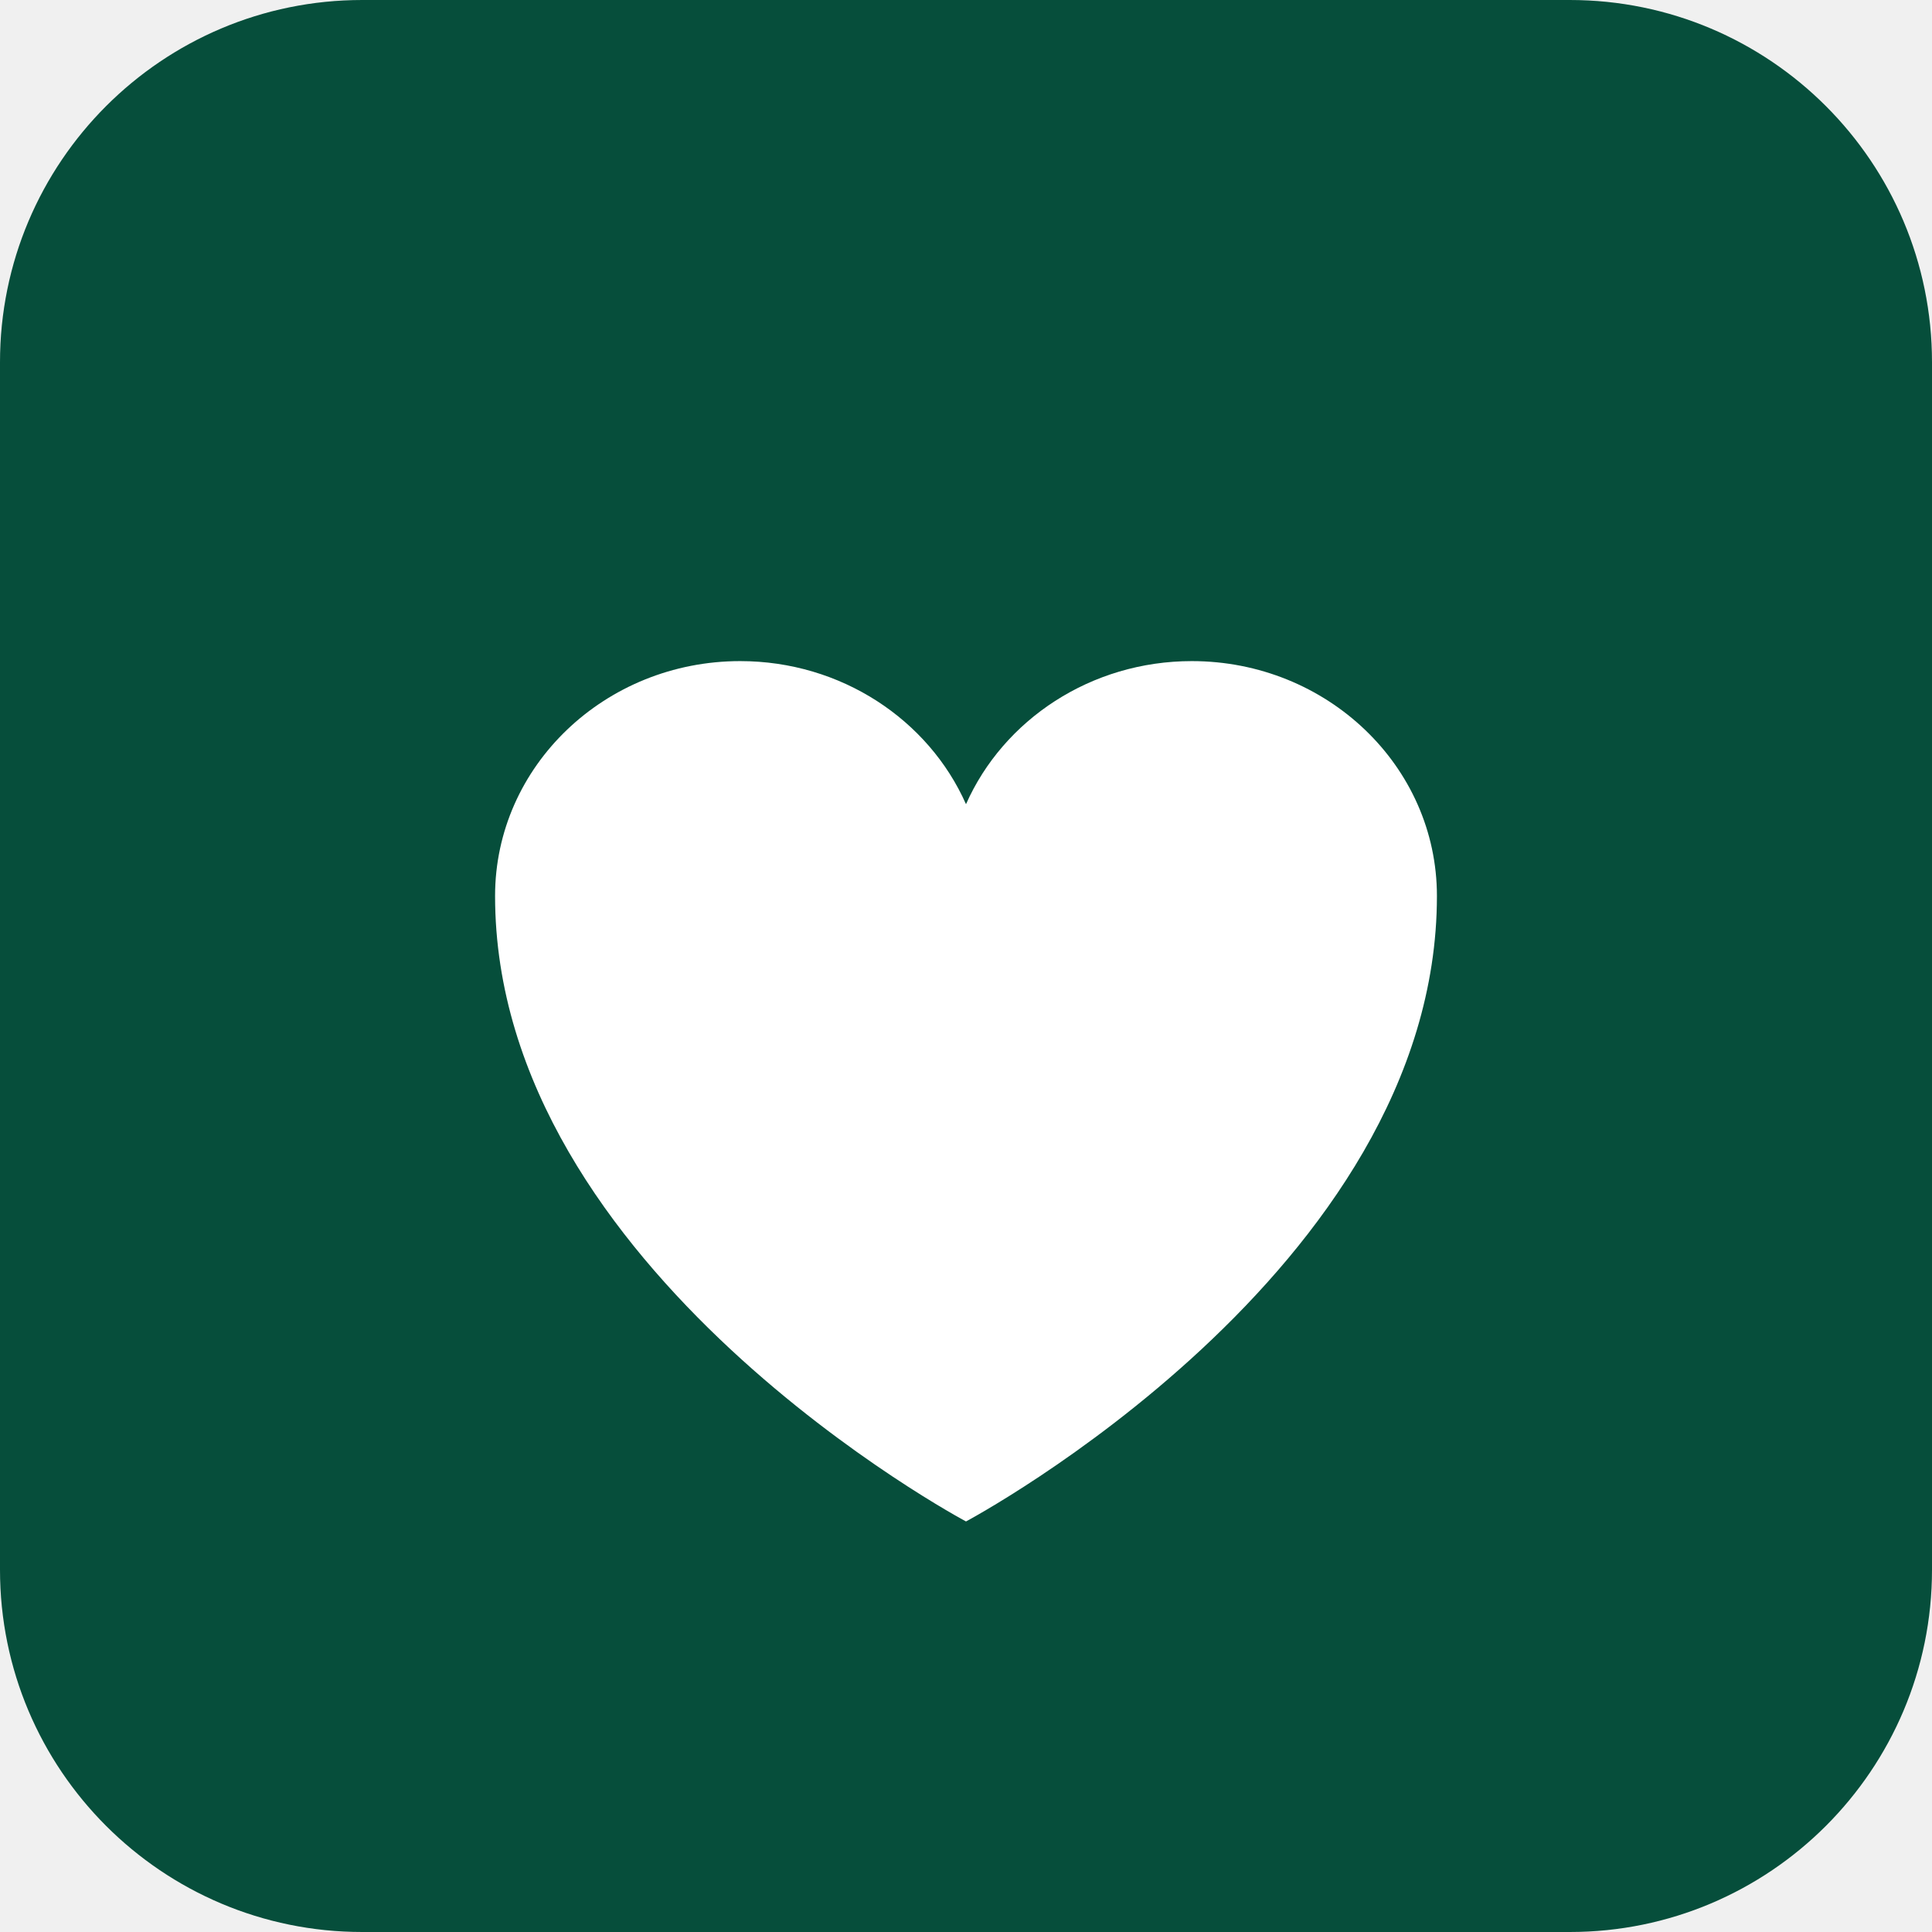
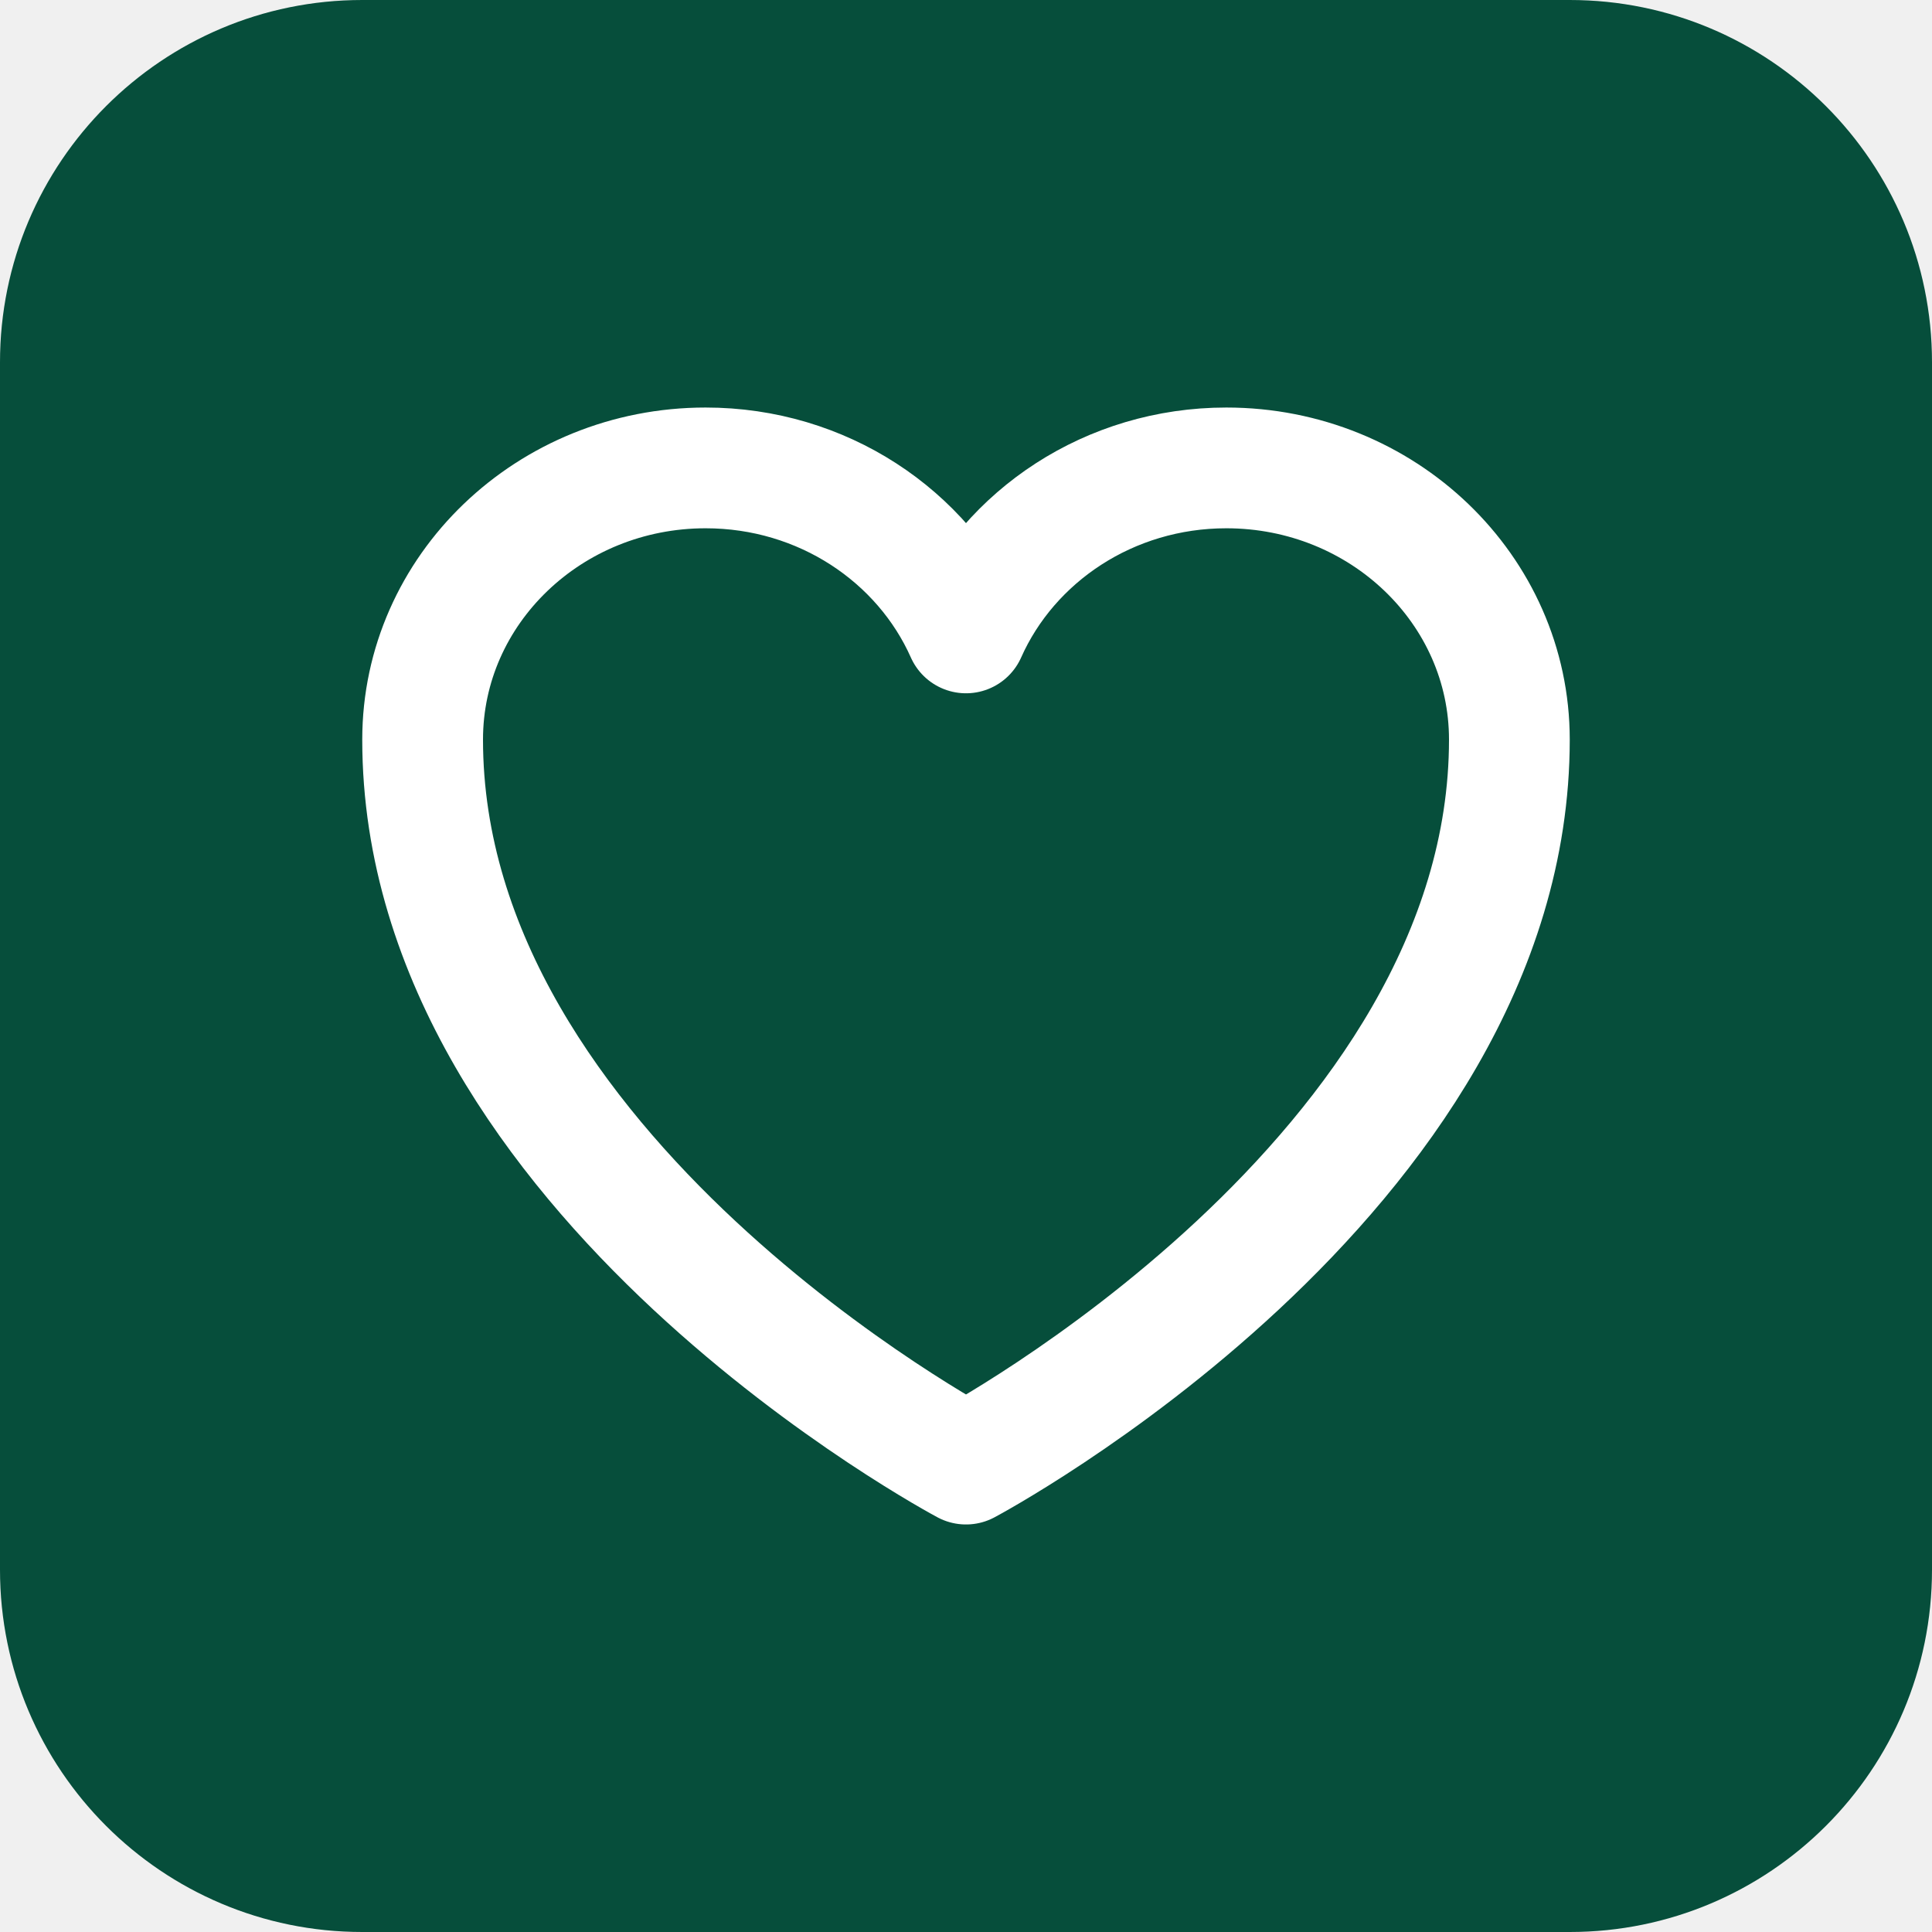
<svg xmlns="http://www.w3.org/2000/svg" viewBox="0 0 32 32">
  <rect width="32" height="32" rx="6" fill="#064E3B" />
-   <path fill="white" d="M16 25.2s-7.8-4.15-7.8-10.36c0-2.15 1.82-3.89 4.06-3.89 1.67 0 3.12.97 3.74 2.37.62-1.4 2.07-2.37 3.74-2.37 2.24 0 4.06 1.74 4.06 3.89 0 6.21-7.8 10.36-7.8 10.36z" />
+   <g transform="translate(4 4) scale(1)">
+     <path stroke-linecap="round" stroke-linejoin="round" fill="none" stroke="white" stroke-width="2" d="M21 8.25c0-2.485-2.099-4.5-4.688-4.5-1.935 0-3.597 1.126-4.312 2.733-.715-1.607-2.377-2.733-4.313-2.733C5.1 3.75 3 5.765 3 8.25c0 7.22 9 12 9 12s9-4.78 9-12Z" />
+   </g>
</svg>
